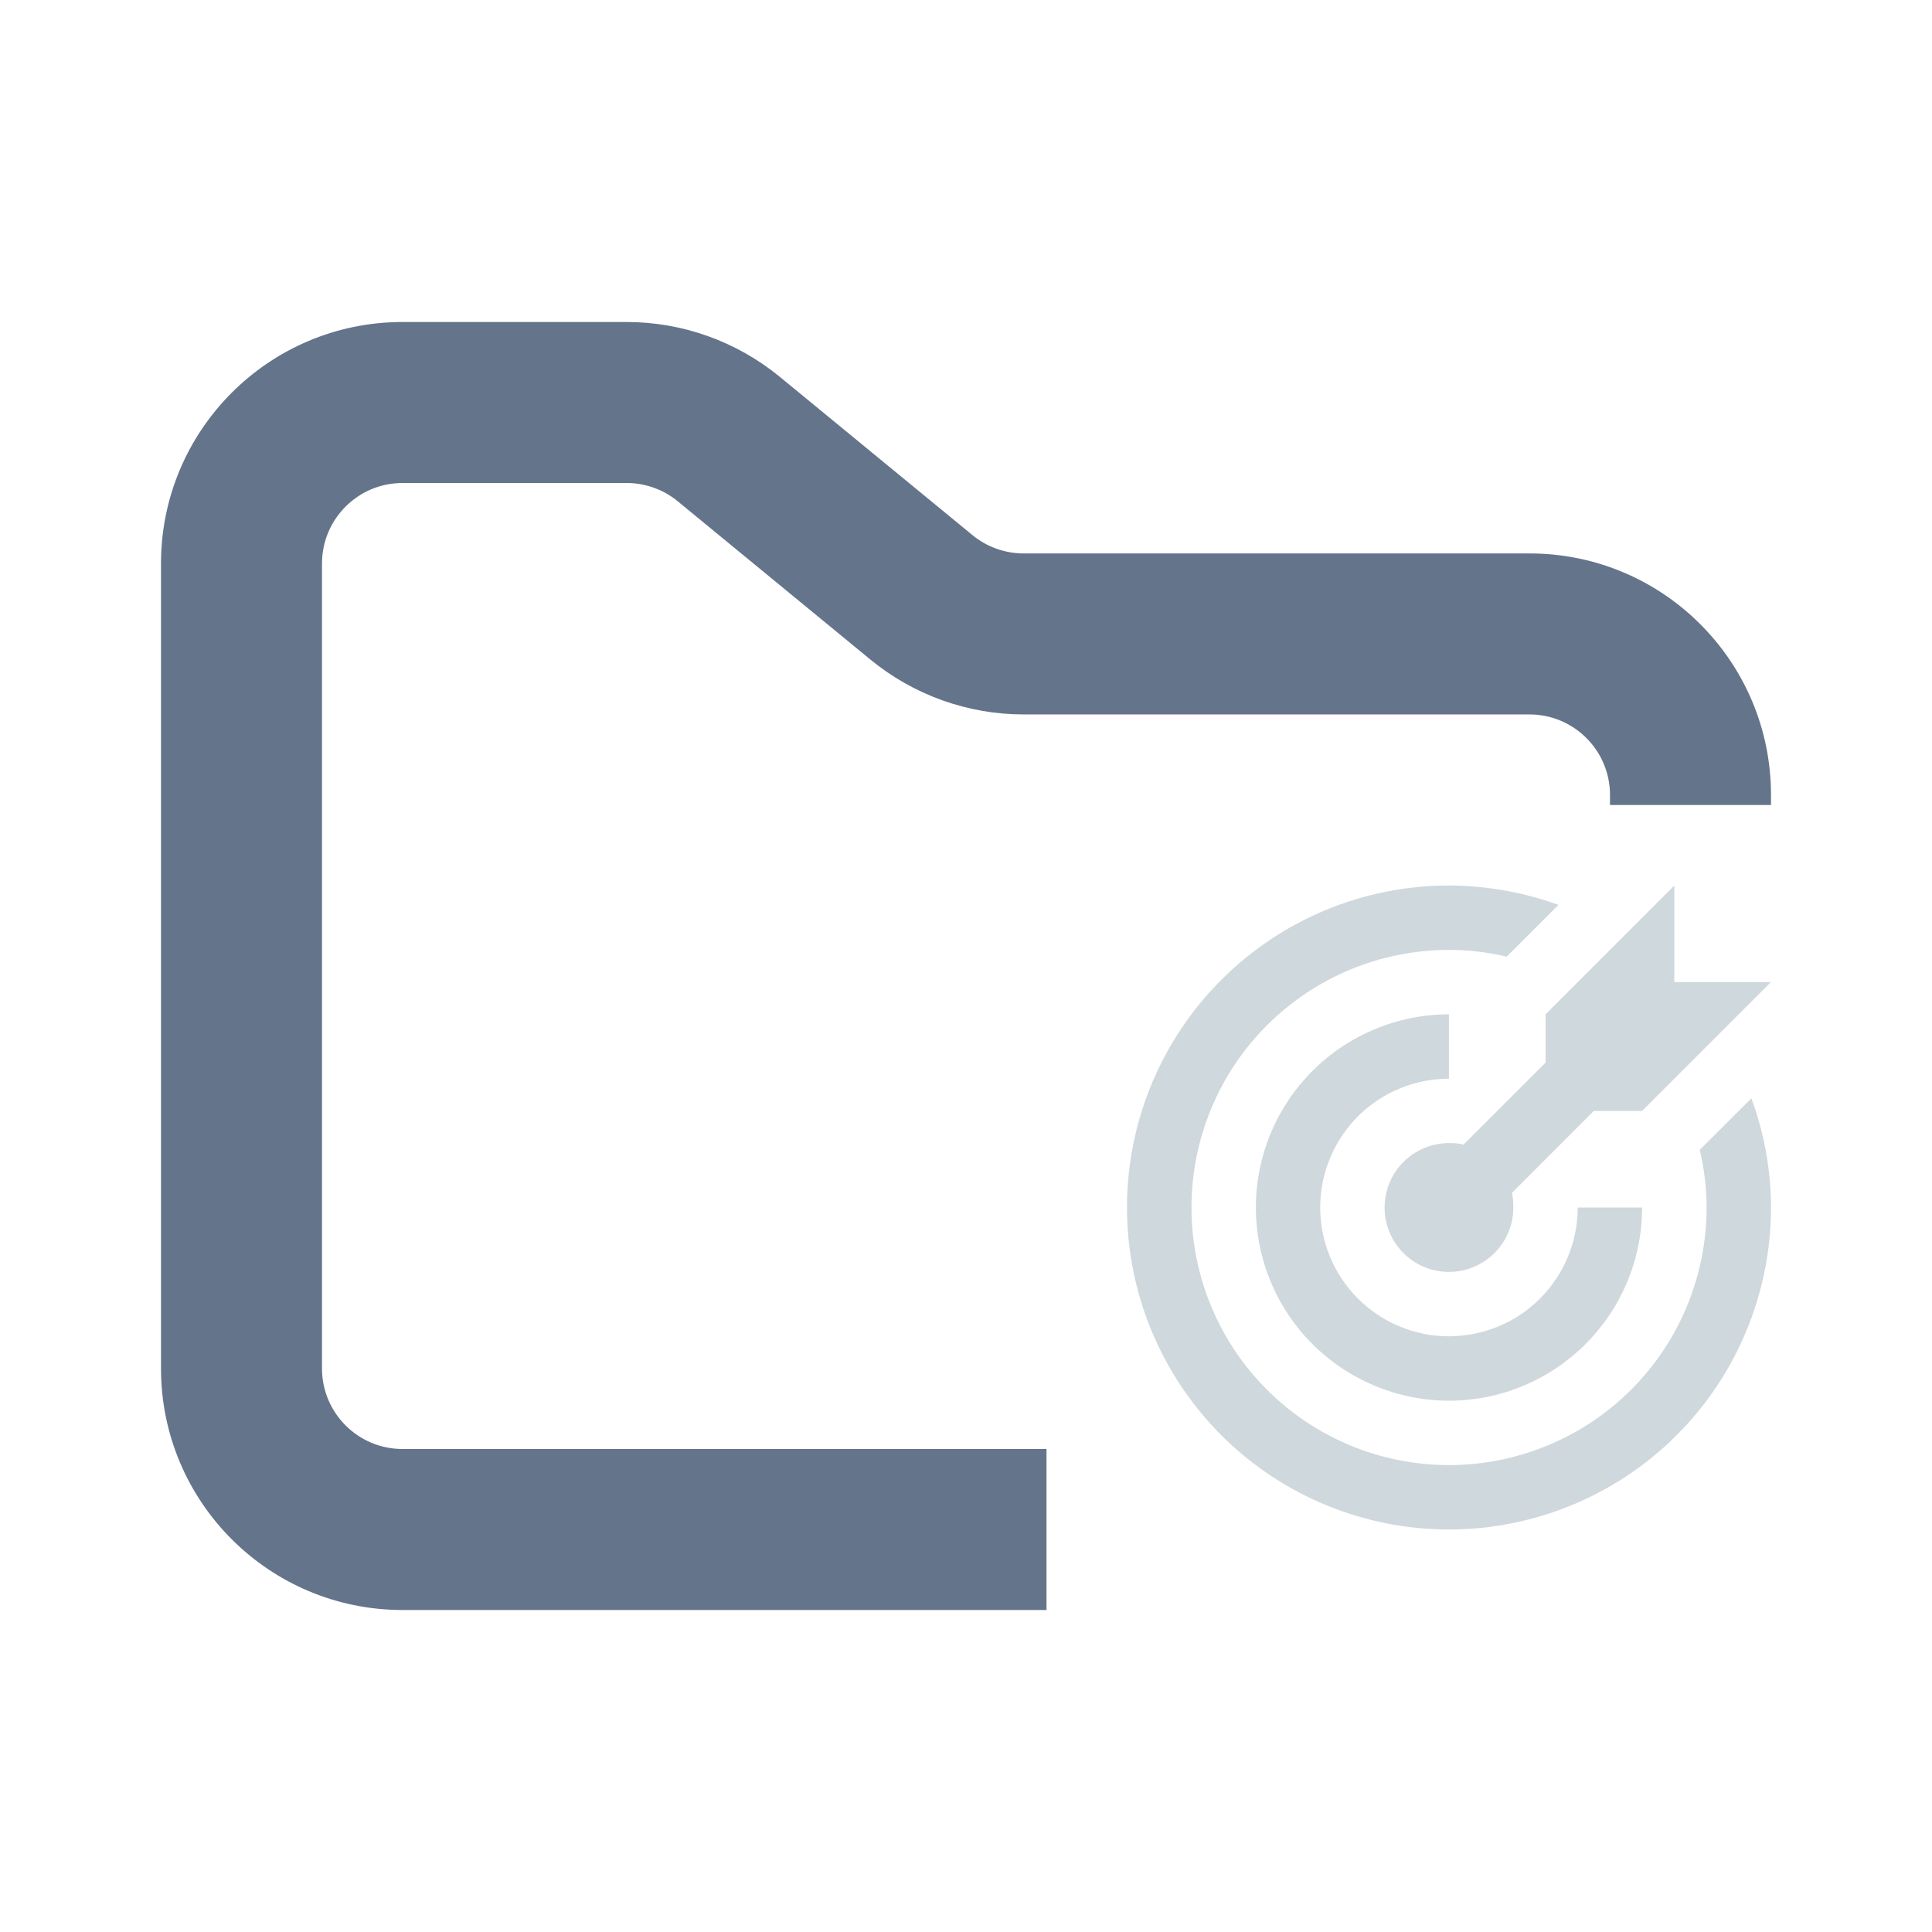
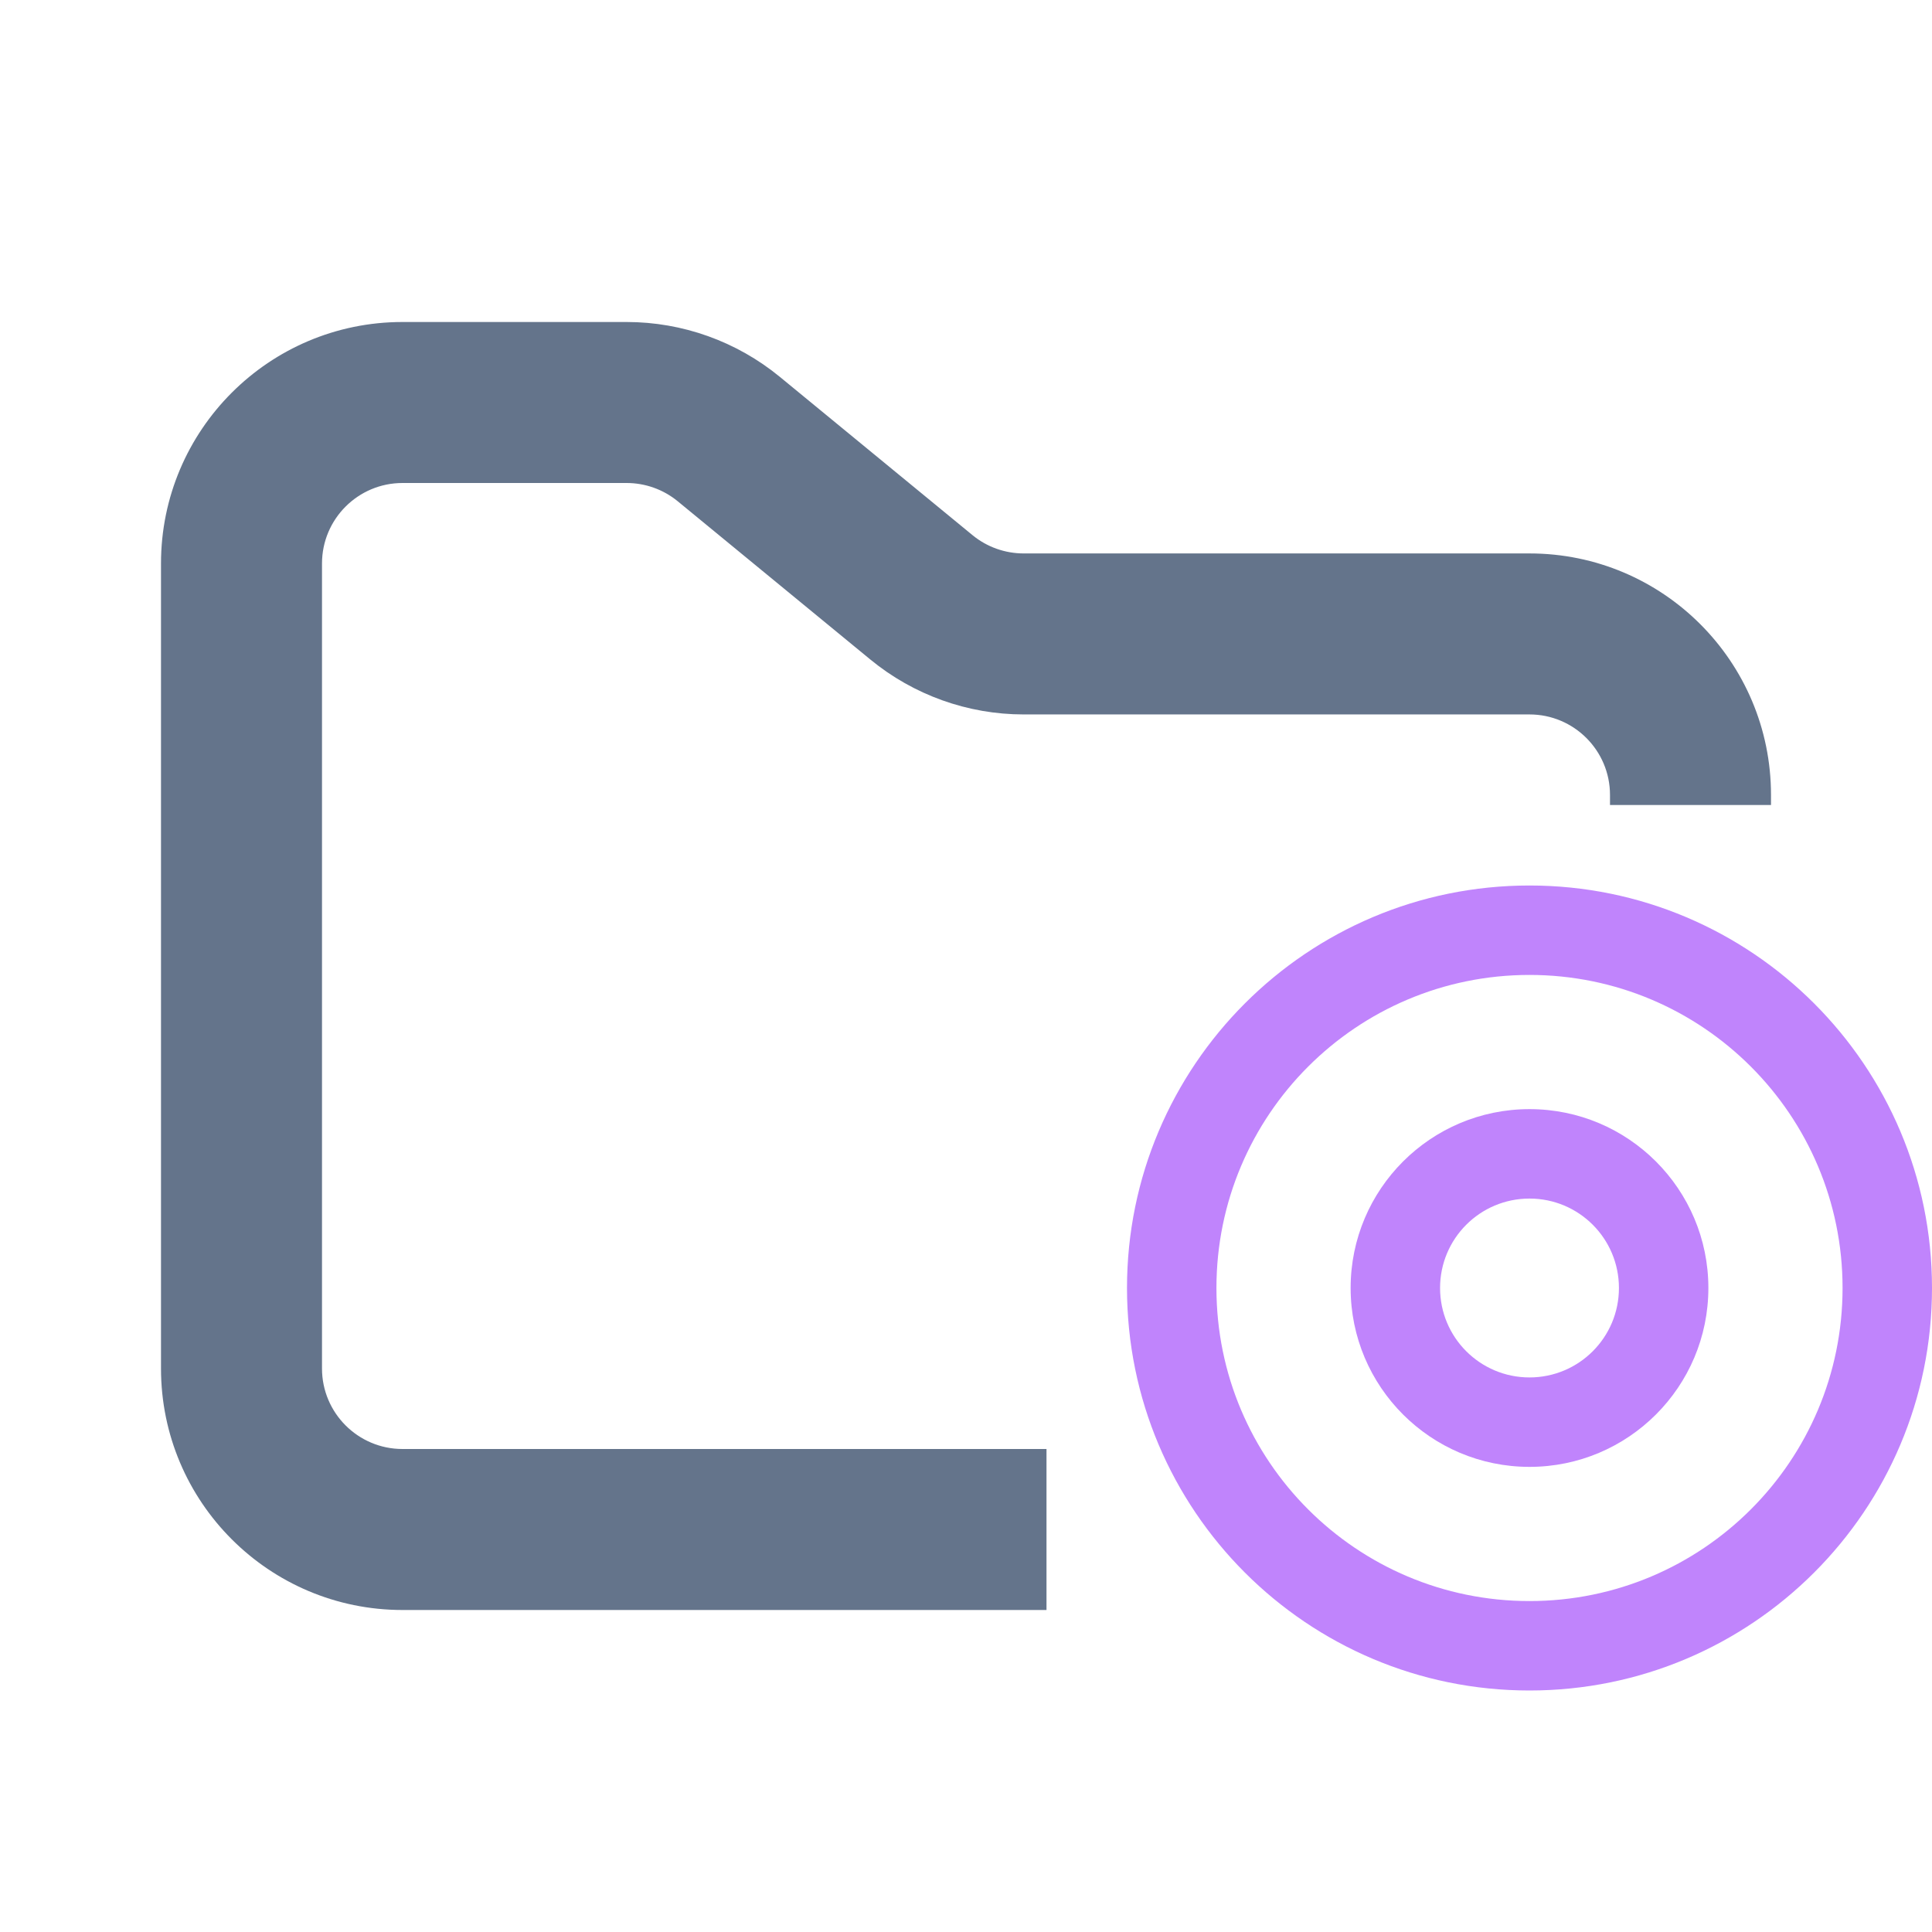
<svg xmlns="http://www.w3.org/2000/svg" width="24" height="24" viewBox="0 0 24 24" fill="none">
  <path fill-rule="evenodd" clip-rule="evenodd" d="M5 4C3.343 4 2 5.343 2 7V17C2 18.657 3.343 20 5 20H13V18H5C4.448 18 4 17.552 4 17V7C4 6.448 4.448 6 5 6H7.784C8.015 6 8.24 6.08 8.419 6.227L10.812 8.193C11.349 8.634 12.022 8.875 12.716 8.875H19C19.552 8.875 20 9.323 20 9.875V10H22V9.875C22 8.218 20.657 6.875 19 6.875H12.716C12.485 6.875 12.26 6.795 12.081 6.648L9.688 4.682C9.151 4.241 8.478 4 7.784 4H5Z" fill="#64748B" />
-   <path fill-rule="evenodd" clip-rule="evenodd" d="M18 11C16.939 11 15.922 11.421 15.172 12.172C14.421 12.922 14 13.94 14 15.001C14 16.061 14.422 17.079 15.172 17.829C15.922 18.579 16.939 19 18 19C18.525 19 19.045 18.896 19.531 18.695C20.016 18.494 20.457 18.2 20.828 17.828C21.2 17.457 21.494 17.016 21.695 16.53C21.896 16.045 22 15.525 22 14.999C21.999 14.537 21.917 14.078 21.756 13.644L21.115 14.284C21.171 14.52 21.2 14.76 21.2 15C21.2 15.42 21.117 15.836 20.956 16.225C20.796 16.613 20.56 16.966 20.263 17.263C19.965 17.56 19.613 17.796 19.224 17.956C18.836 18.117 18.42 18.2 18 18.2C17.151 18.2 16.338 17.863 15.738 17.263C15.138 16.663 14.801 15.849 14.801 15C14.801 14.151 15.138 13.337 15.738 12.737C16.338 12.137 17.151 11.8 18 11.8C18.241 11.8 18.48 11.828 18.716 11.884L19.36 11.241C18.924 11.083 18.464 11.002 18 11ZM20.799 11L19.2 12.6V13.2L18.179 14.22C18.12 14.2 18.059 14.2 17.999 14.2C17.894 14.2 17.79 14.221 17.693 14.261C17.596 14.302 17.508 14.361 17.434 14.435C17.36 14.509 17.301 14.597 17.261 14.694C17.221 14.792 17.2 14.896 17.2 15.001C17.2 15.213 17.284 15.416 17.434 15.566C17.584 15.716 17.787 15.8 17.999 15.8C18.104 15.8 18.208 15.78 18.305 15.739C18.402 15.699 18.491 15.64 18.565 15.566C18.639 15.492 18.698 15.404 18.738 15.307C18.779 15.21 18.799 15.106 18.799 15.001C18.799 14.94 18.799 14.88 18.78 14.82L19.799 13.8H20.399L21.999 12.2H20.799L20.799 11ZM17.999 12.6C17.363 12.601 16.753 12.854 16.304 13.303C15.854 13.753 15.601 14.363 15.601 14.999C15.601 15.636 15.853 16.246 16.303 16.696C16.753 17.146 17.363 17.399 17.999 17.4C18.636 17.4 19.246 17.147 19.696 16.697C20.146 16.247 20.399 15.636 20.399 15H19.599C19.599 15.21 19.558 15.418 19.477 15.612C19.397 15.806 19.279 15.983 19.131 16.131C18.982 16.28 18.806 16.398 18.612 16.478C18.418 16.558 18.209 16.6 17.999 16.6C17.575 16.6 17.168 16.431 16.868 16.131C16.569 15.831 16.4 15.424 16.4 15C16.4 14.79 16.441 14.582 16.522 14.388C16.602 14.194 16.72 14.017 16.868 13.868C17.017 13.72 17.193 13.602 17.387 13.522C17.581 13.441 17.789 13.4 17.999 13.4V12.6Z" fill="#CFD8DC" />
+   <path fill-rule="evenodd" clip-rule="evenodd" d="M19 14.889C18.386 14.889 17.889 15.386 17.889 16C17.889 16.614 18.386 17.111 19 17.111C19.614 17.111 20.111 16.614 20.111 16C20.111 15.386 19.614 14.889 19 14.889ZM16.778 16C16.778 14.773 17.773 13.778 19 13.778C20.227 13.778 21.222 14.773 21.222 16C21.222 17.227 20.227 18.222 19 18.222C17.773 18.222 16.778 17.227 16.778 16Z" fill="#C084FC" />
+   <path fill-rule="evenodd" clip-rule="evenodd" d="M19 12.111C16.852 12.111 15.111 13.852 15.111 16C15.111 18.148 16.852 19.889 19 19.889C21.148 19.889 22.889 18.148 22.889 16C22.889 13.852 21.148 12.111 19 12.111ZM14 16C14 13.239 16.239 11 19 11C21.761 11 24 13.239 24 16C24 18.761 21.761 21 19 21C16.239 21 14 18.761 14 16Z" fill="#C084FC" />
</svg>
